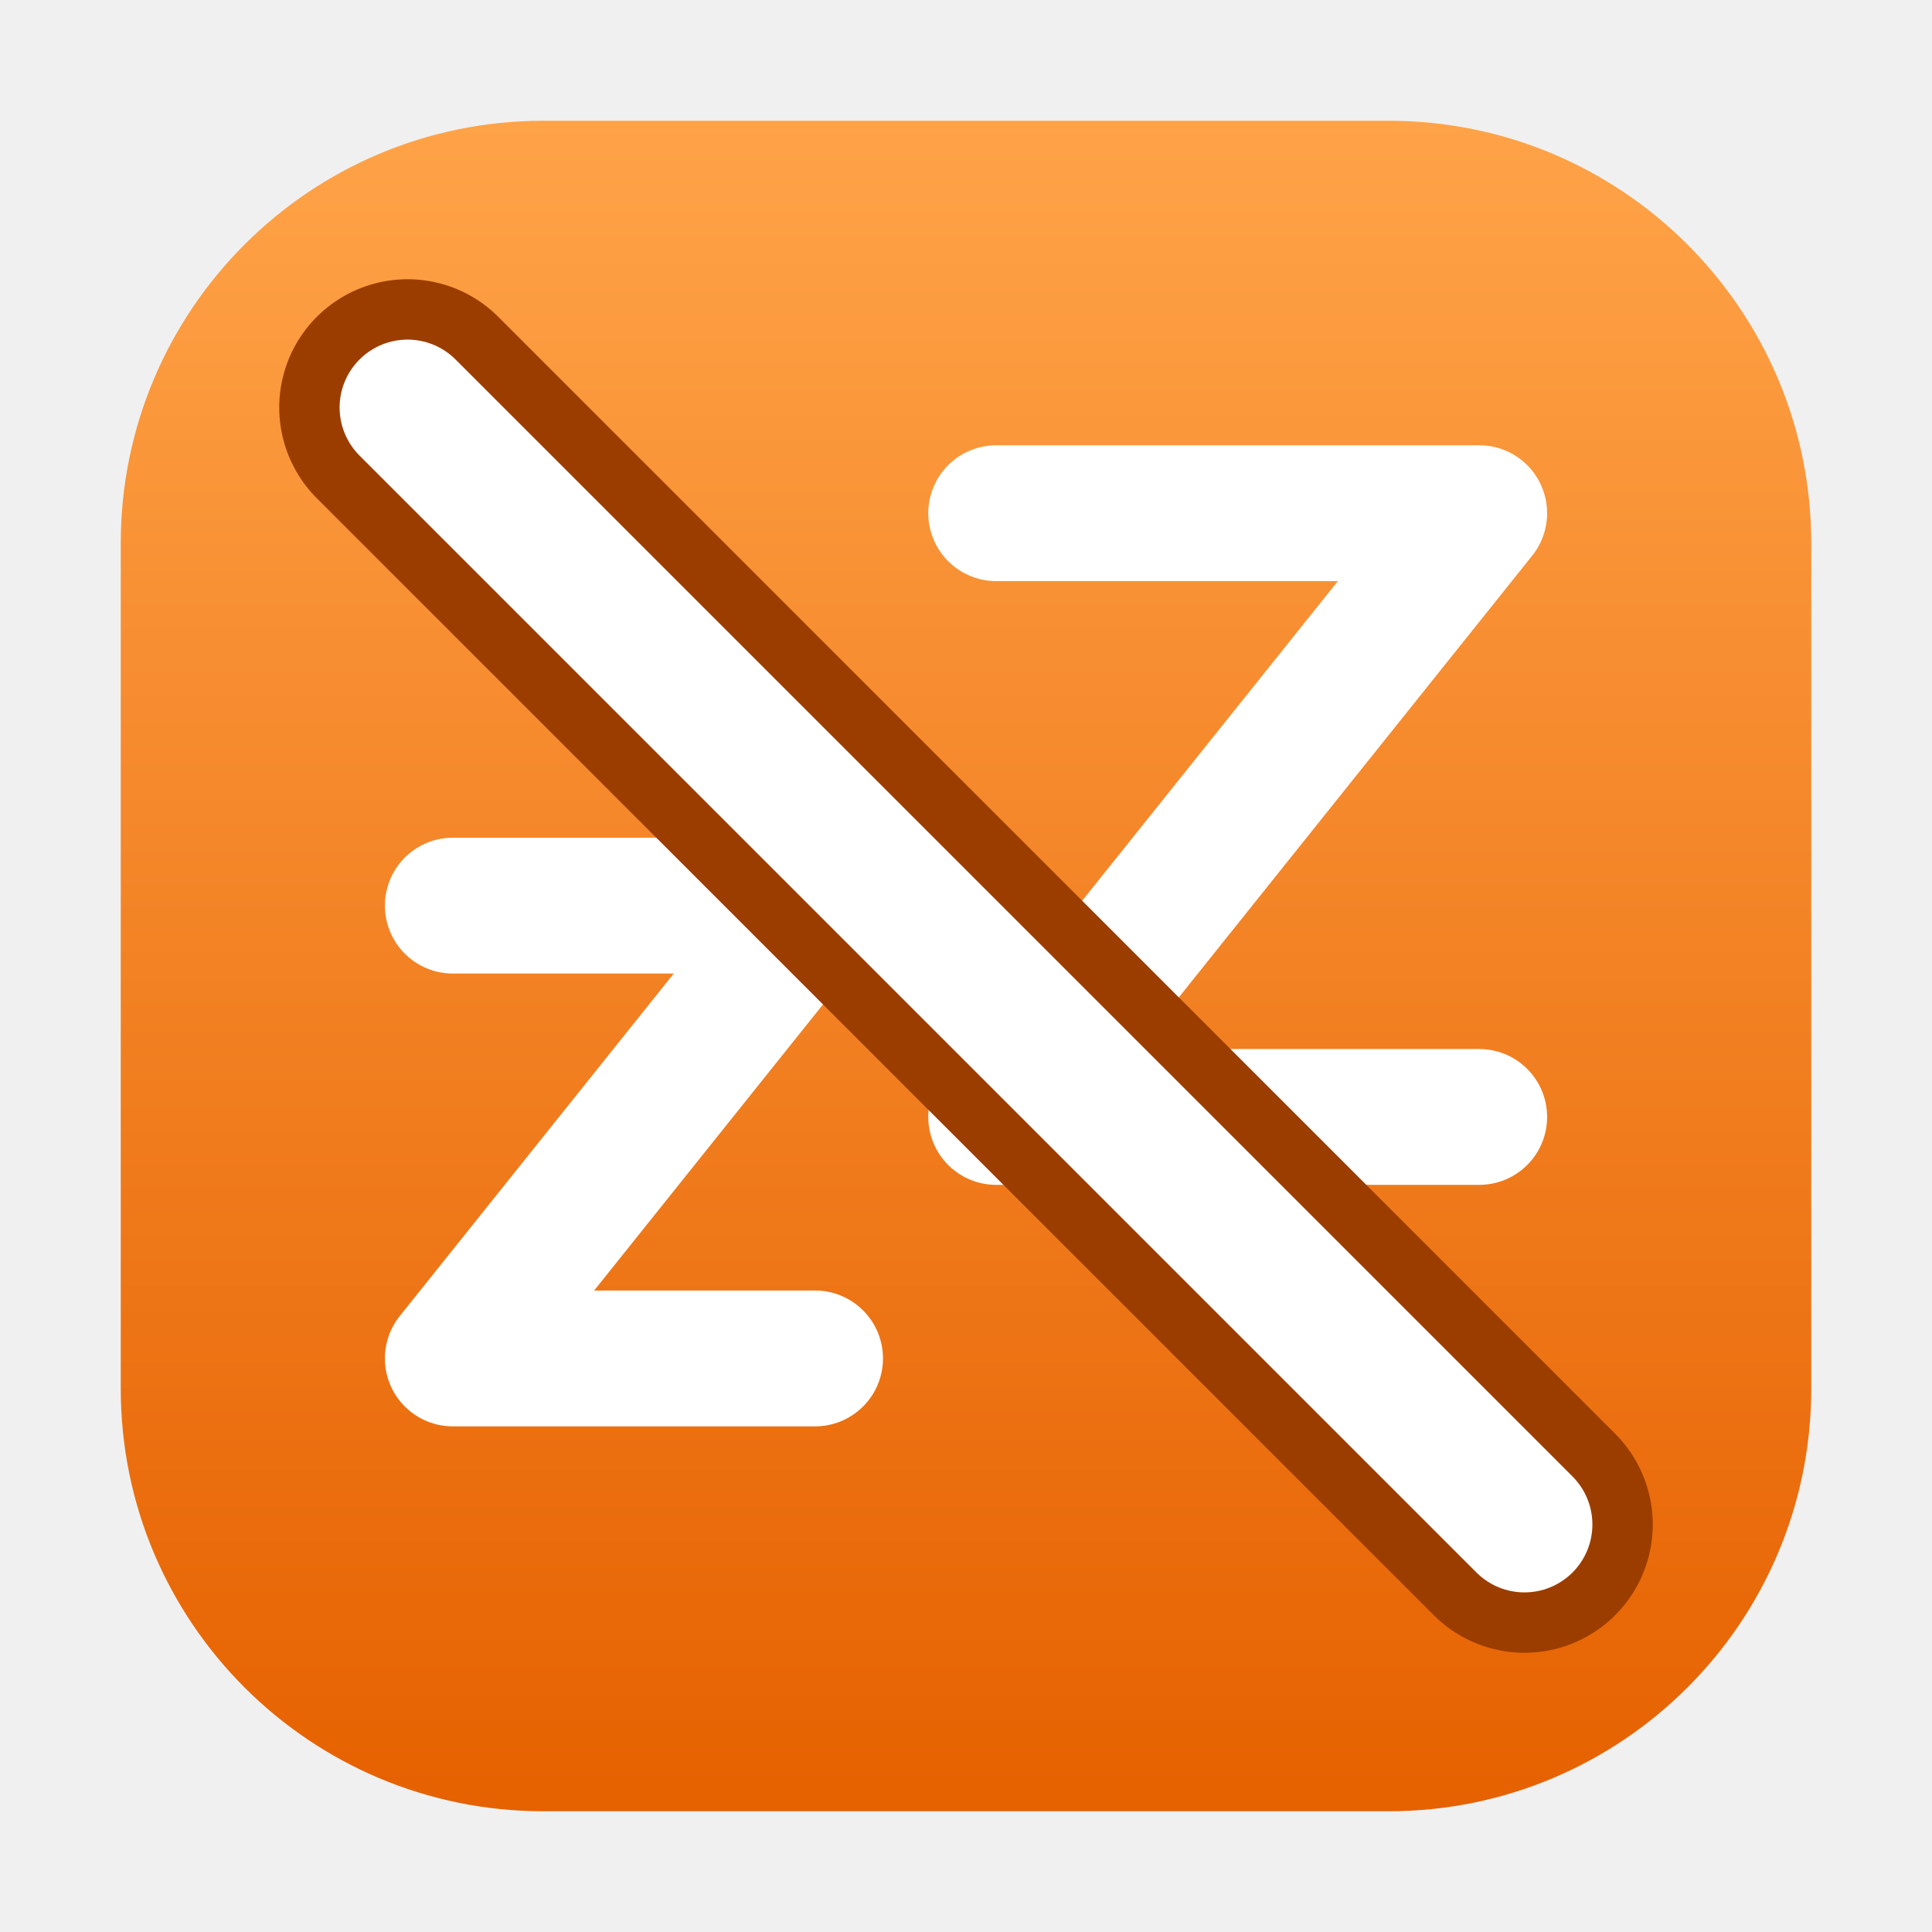
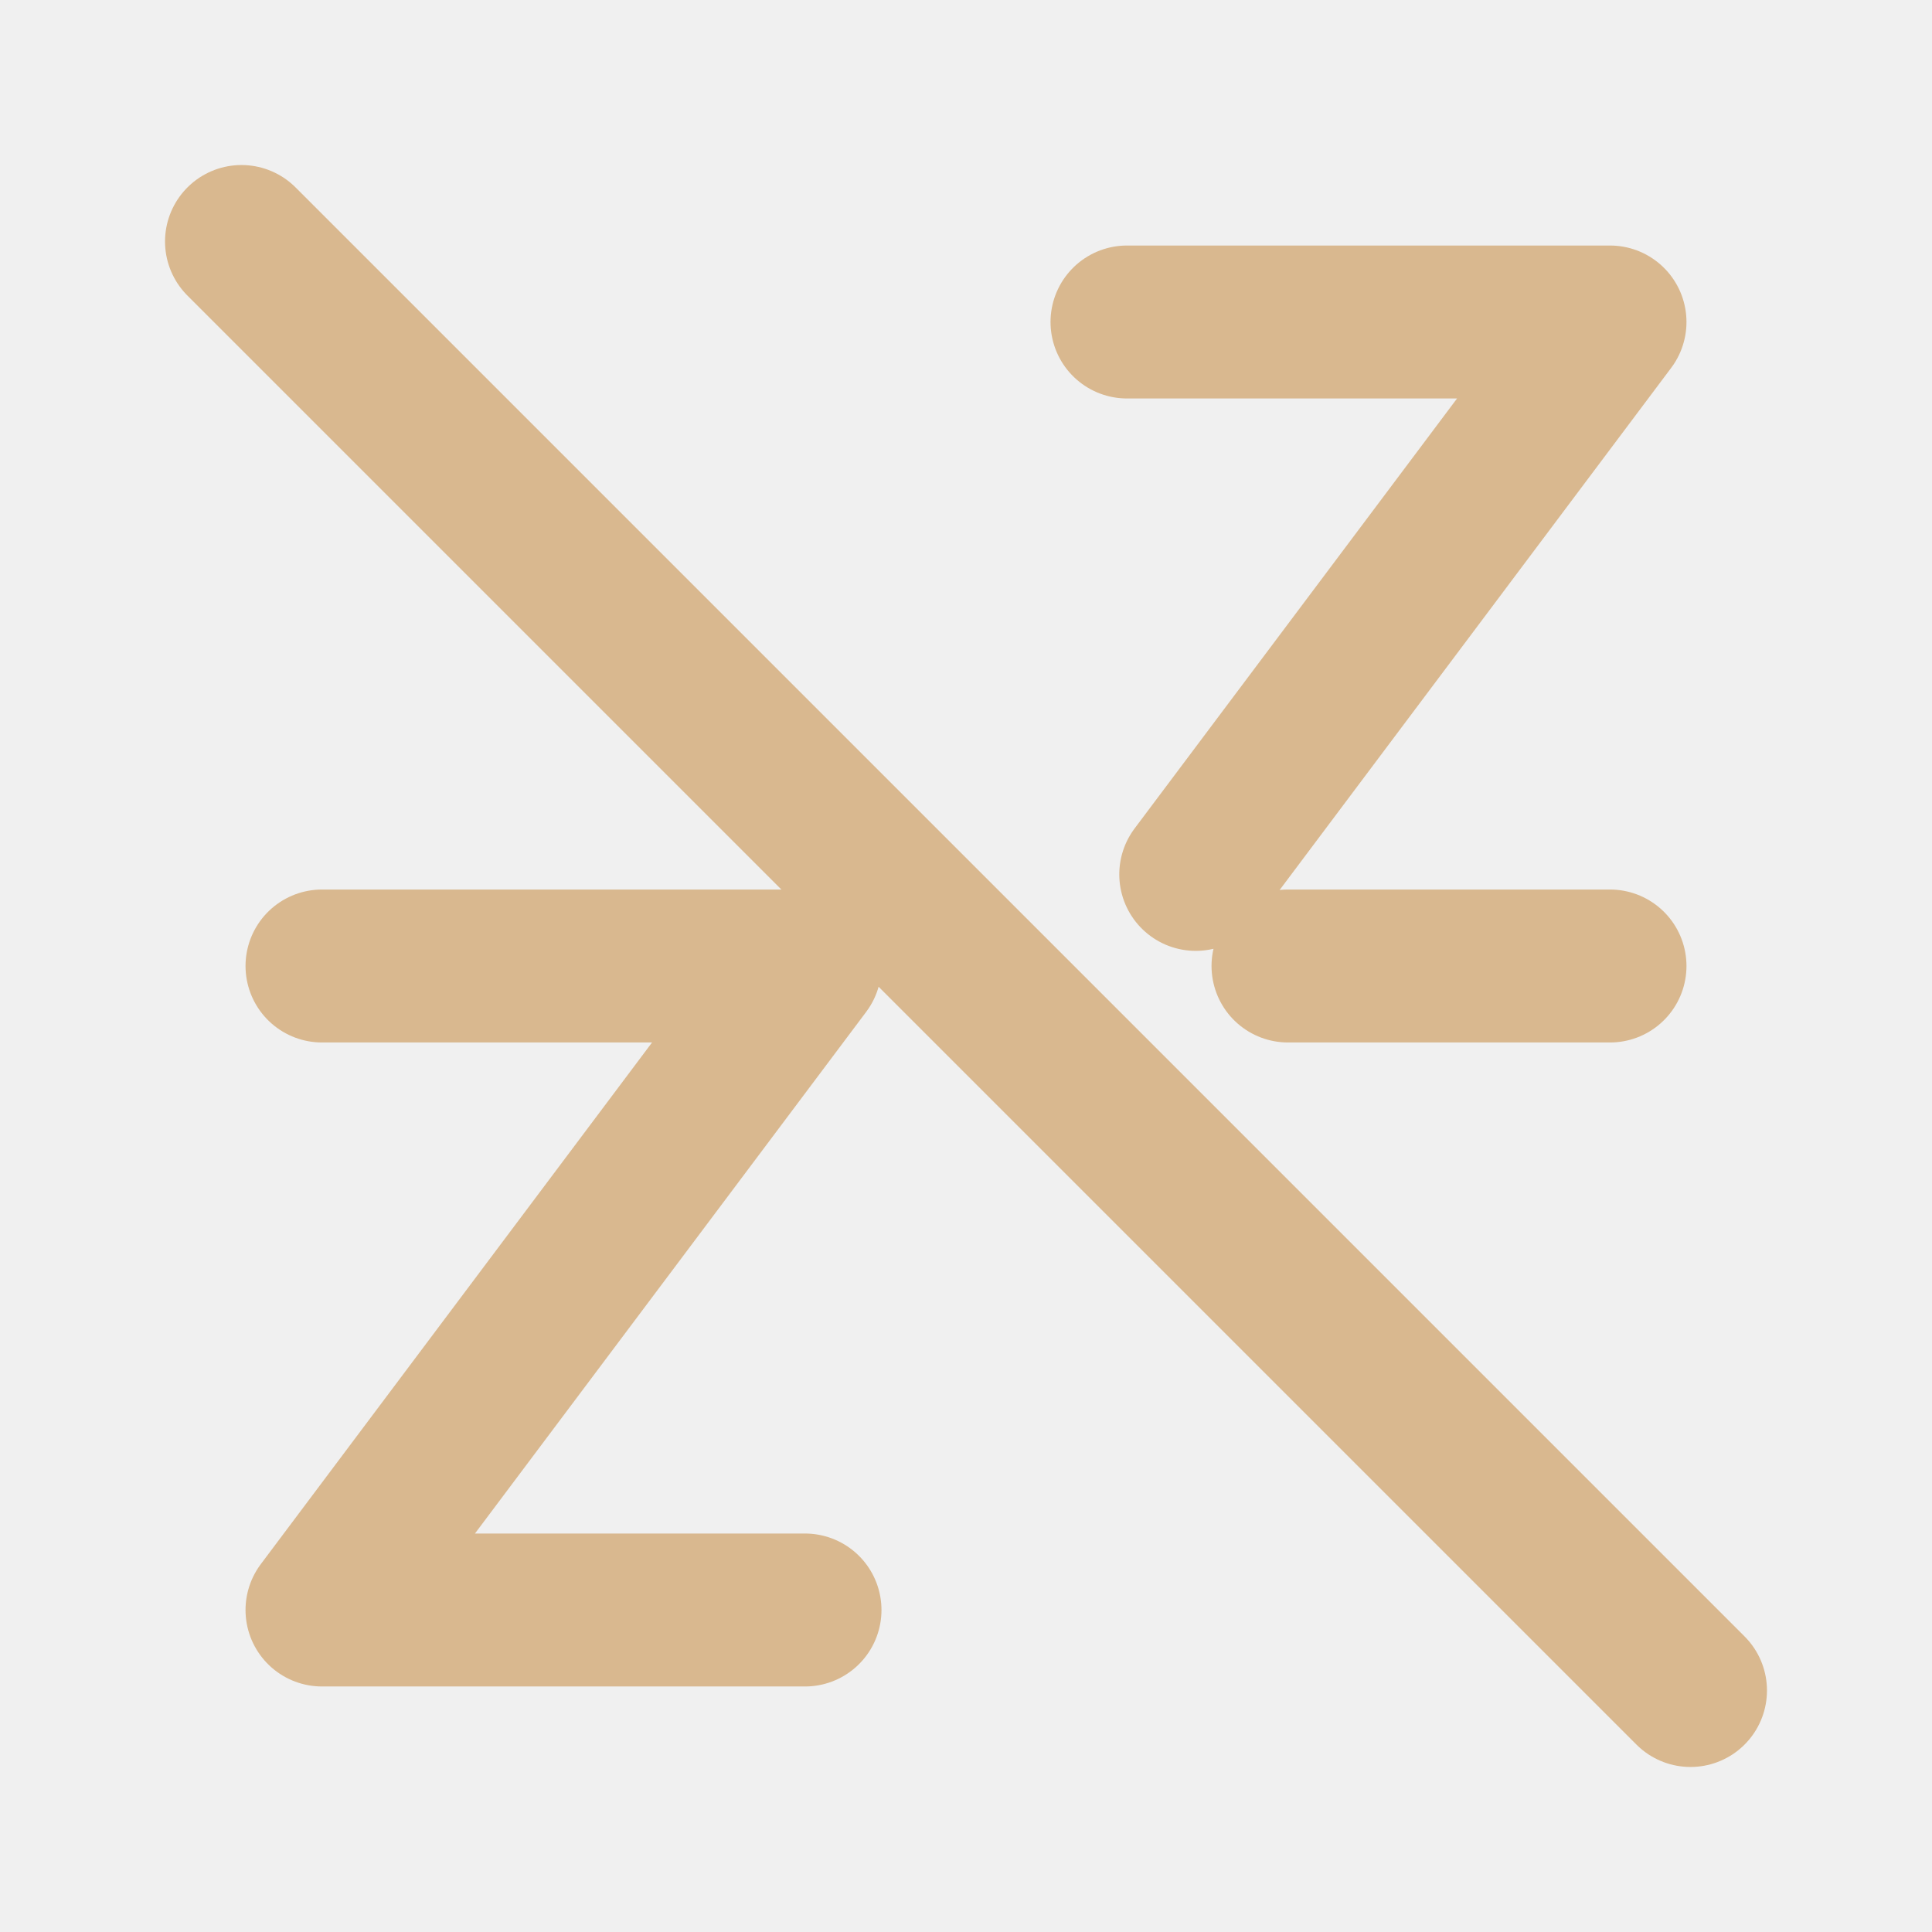
- <svg xmlns="http://www.w3.org/2000/svg" width="128" height="128" viewBox="0 0 128 128">
-   <defs>
-     <linearGradient id="g" x1="0" y1="0" x2="0" y2="1">
-       <stop offset="0" stop-color="#ffa348" />
-       <stop offset="1" stop-color="#e66100" />
-     </linearGradient>
-   </defs>
-   <rect x="8" y="8" width="112" height="112" rx="28" fill="url(#g)" />
-   <g fill="none" stroke="#ffffff" stroke-width="9" stroke-linecap="round" stroke-linejoin="round">
-     <path d="M30 60h24l-24 30h24" />
-     <path d="M66 34h32l-32 40h32" />
-     <path d="M27 27l74 74" stroke="#9c3d00" stroke-width="17" />
-     <path d="M27 27l74 74" />
-   </g>
+ <svg xmlns="http://www.w3.org/2000/svg" width="128" height="128" viewBox="0 0 24 24" fill="none" stroke="#d9b88f" stroke-width="1.9" stroke-linecap="round" stroke-linejoin="round">
+   <path d="M4 12h6l-6 8h6" />
+   <path d="M14 4h6l-5.146 6.862m1.146 1.138h4" />
+   <path d="M3 3l18 18" />
</svg>
